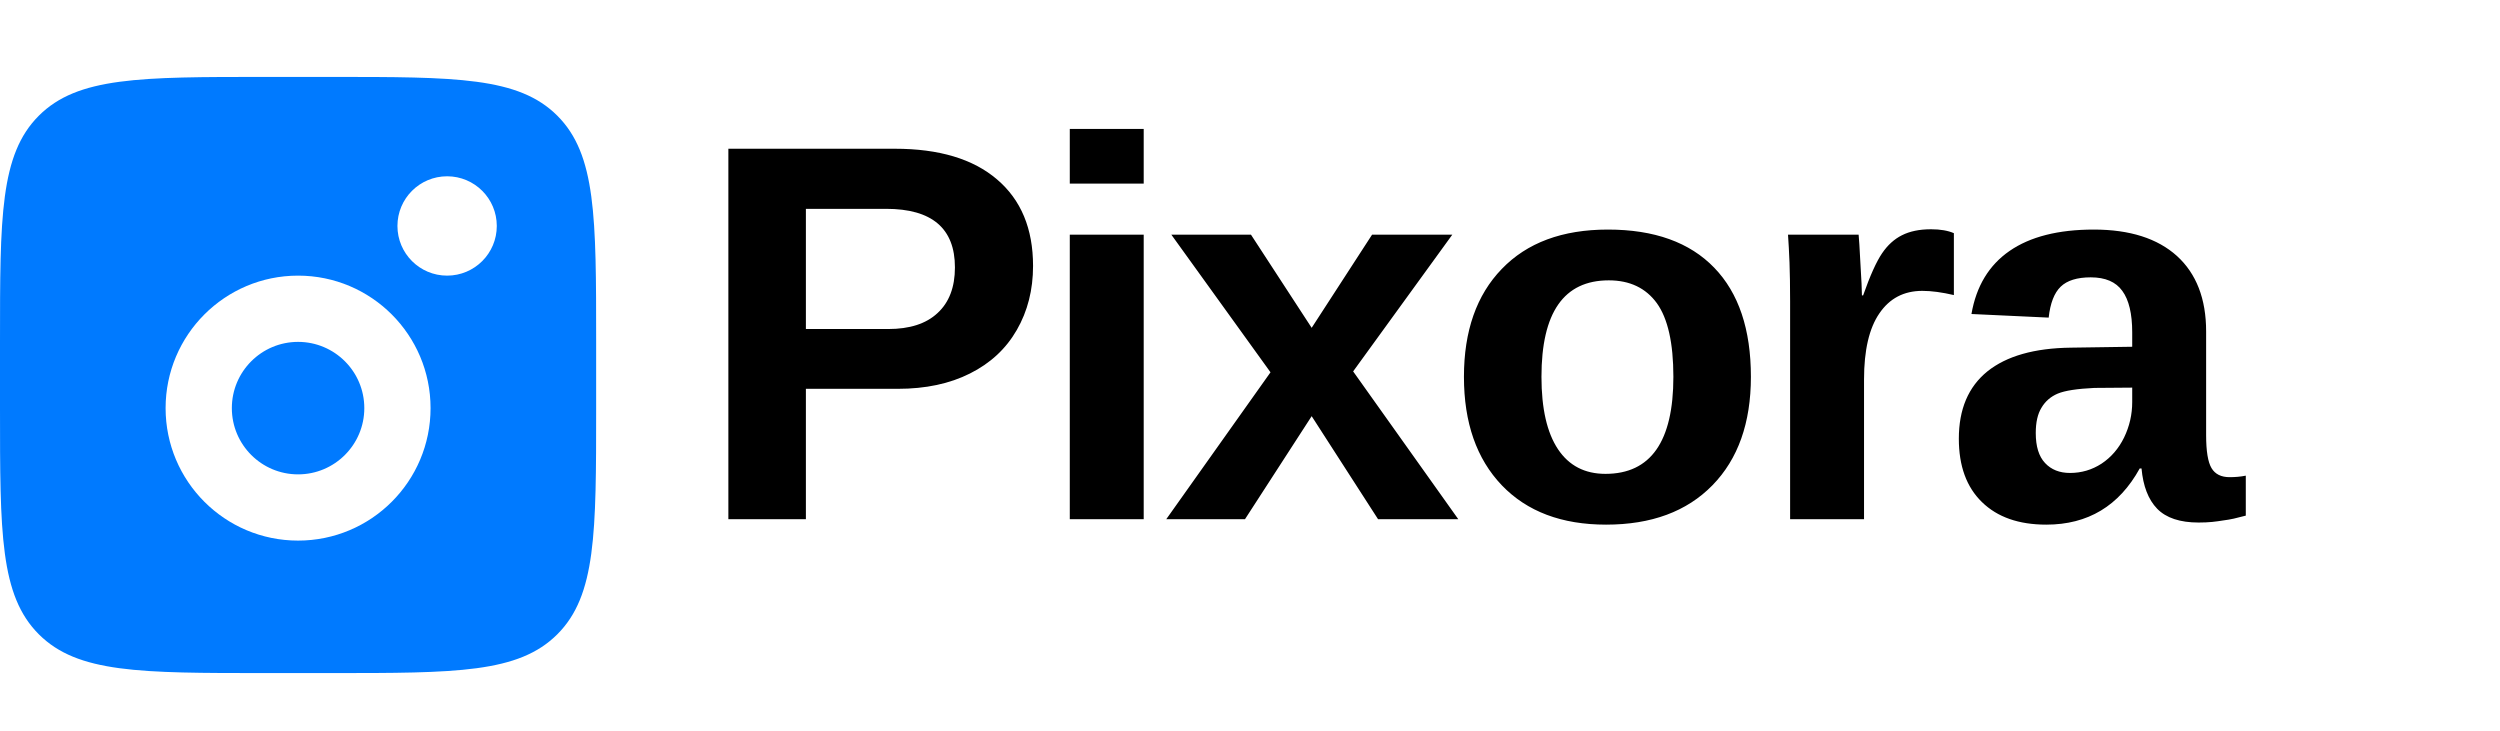
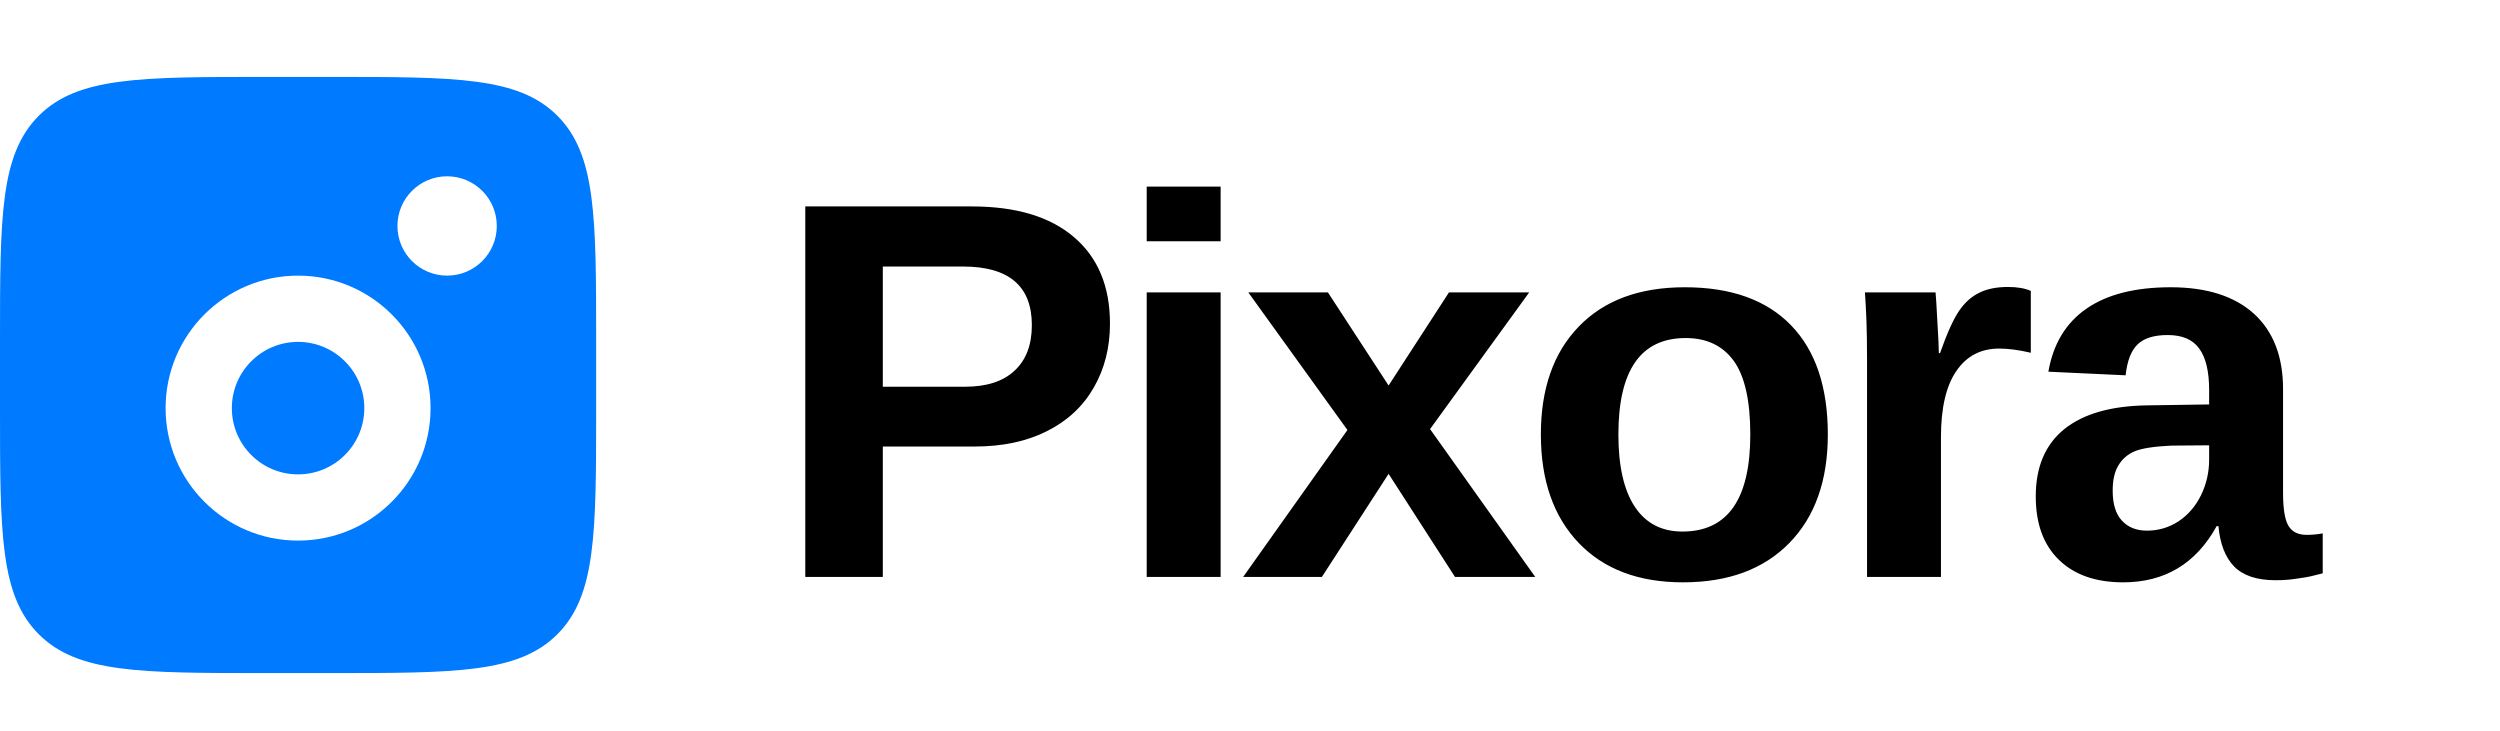
<svg xmlns="http://www.w3.org/2000/svg" width="130" height="38" viewBox="0 0 130 38" fill="none">
  <path fill-rule="evenodd" clip-rule="evenodd" d="M0 17.778C0 11.283 -2.05305e-07 8.035 2.018 6.018C4.035 4 7.283 4 13.778 4H17.222C23.717 4 26.965 4 28.982 6.018C31 8.035 31 11.283 31 17.778V21.222C31 27.717 31 30.965 28.982 32.982C26.965 35 23.717 35 17.222 35H13.778C7.283 35 4.035 35 2.018 32.982C-2.05305e-07 30.965 0 27.717 0 21.222V17.778ZM25.833 11.75C25.833 13.177 24.677 14.333 23.25 14.333C21.823 14.333 20.667 13.177 20.667 11.75C20.667 10.323 21.823 9.167 23.25 9.167C24.677 9.167 25.833 10.323 25.833 11.75ZM18.944 21.222C18.944 23.125 17.402 24.667 15.5 24.667C13.598 24.667 12.056 23.125 12.056 21.222C12.056 19.32 13.598 17.778 15.5 17.778C17.402 17.778 18.944 19.32 18.944 21.222ZM22.389 21.222C22.389 25.027 19.305 28.111 15.5 28.111C11.695 28.111 8.611 25.027 8.611 21.222C8.611 17.418 11.695 14.333 15.5 14.333C19.305 14.333 22.389 17.418 22.389 21.222Z" fill="#007AFF" />
-   <text x="36" y="27" font-family="Arial, Helvetica, sans-serif" font-weight="900" font-size="28" fill="black" letter-spacing="-1">Pixora</text>
+   <text x="40" y="30" font-family="Arial, Helvetica, sans-serif" font-weight="900" font-size="28" fill="black" letter-spacing="-1">Pixora</text>
</svg>
